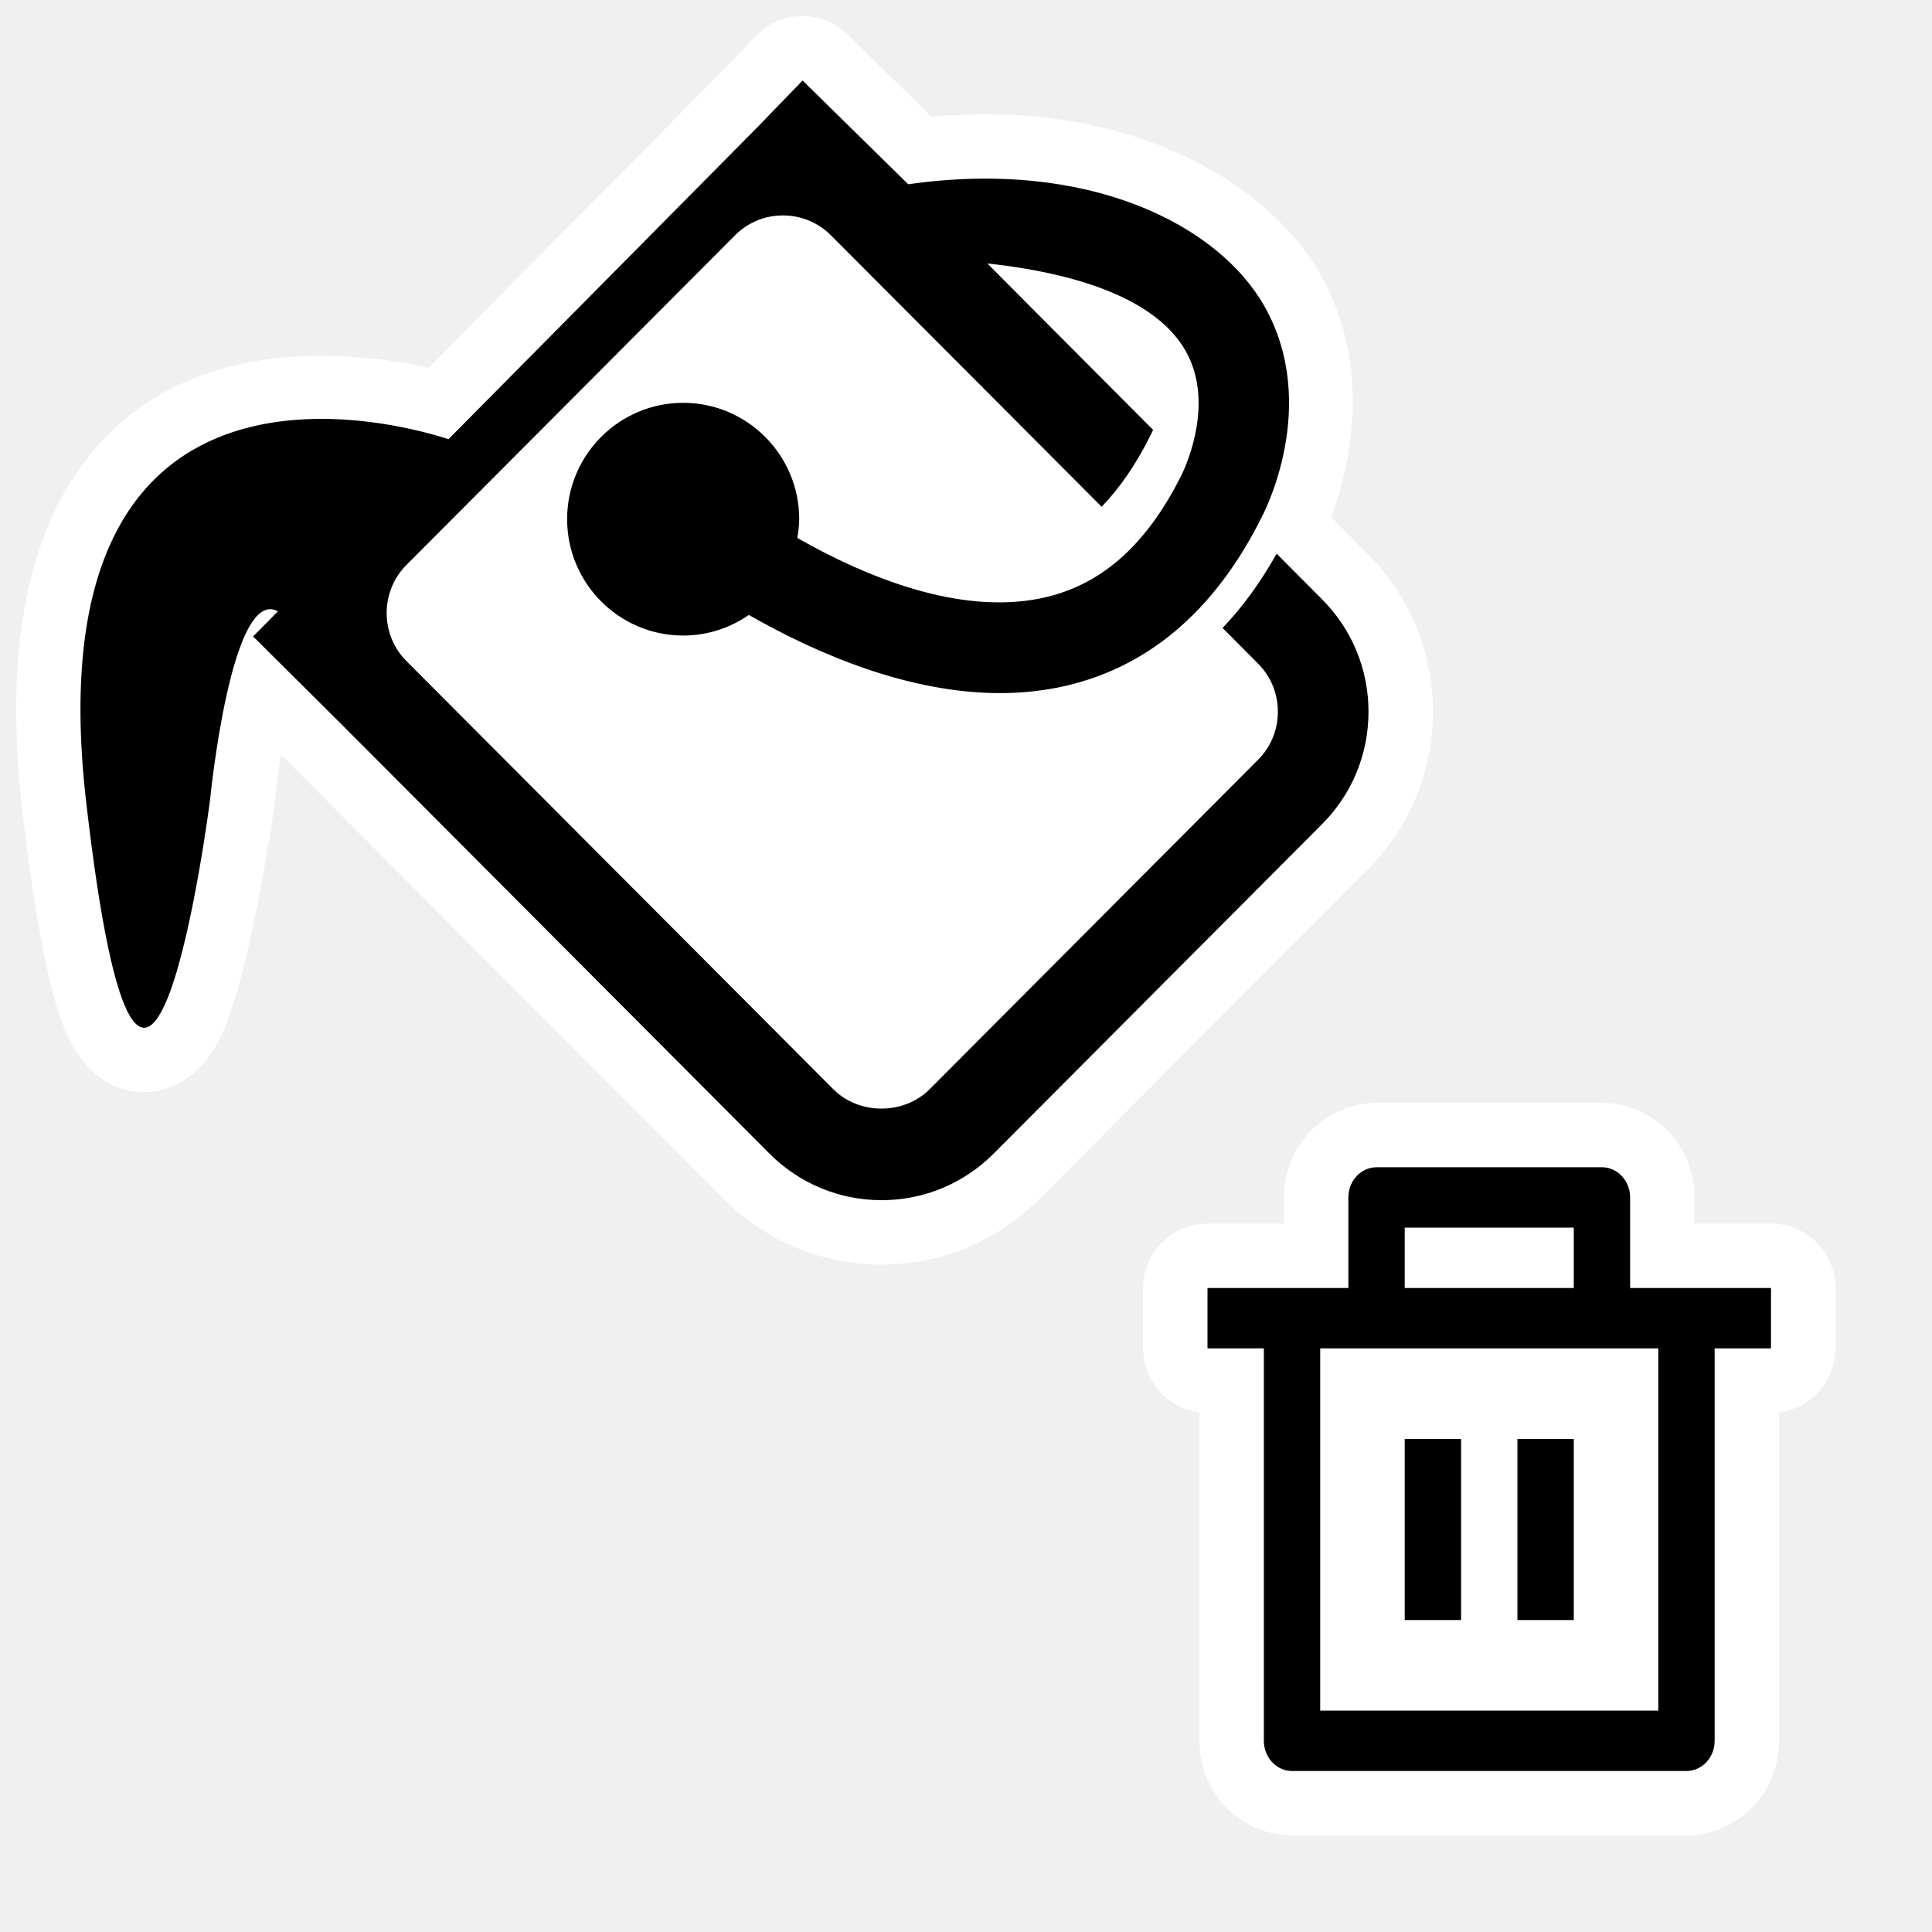
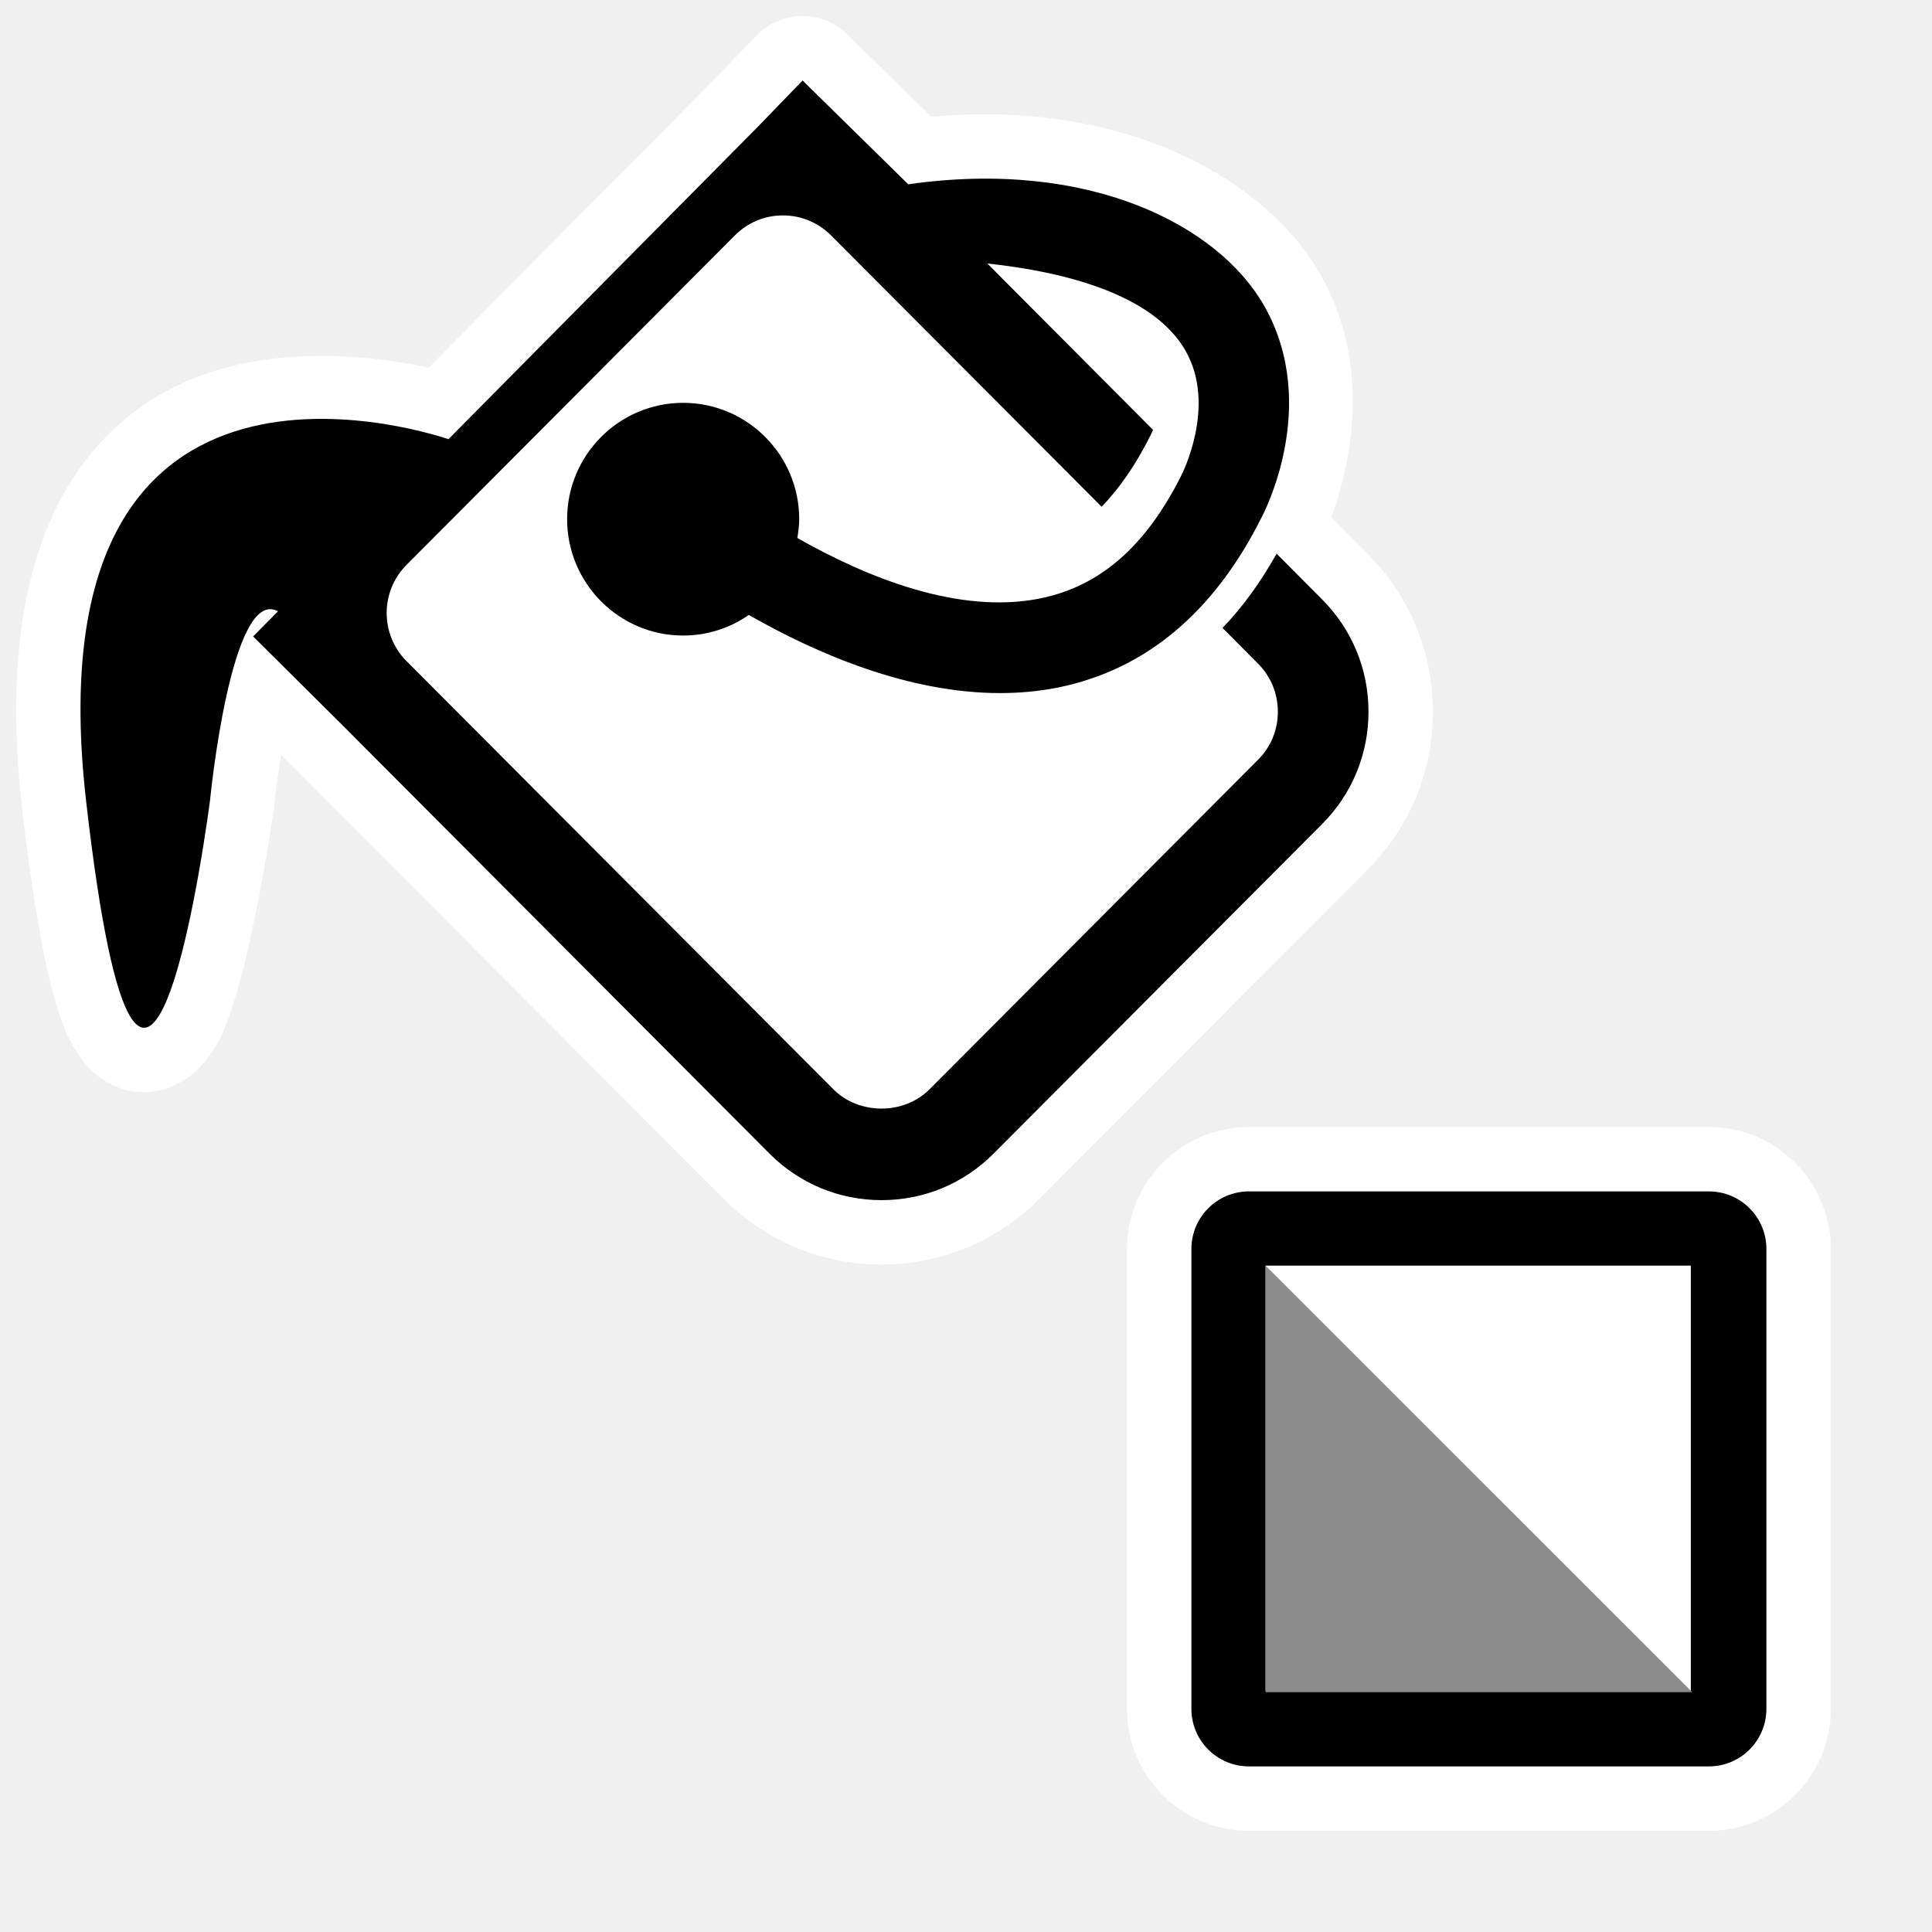
- <svg xmlns="http://www.w3.org/2000/svg" width="24px" height="24px" version="1.1" xml:space="preserve" style="fill-rule:evenodd;clip-rule:evenodd;stroke-linejoin:round;stroke-miterlimit:2;">
+ <svg xmlns="http://www.w3.org/2000/svg" width="100%" height="100%" viewBox="0 0 24 24" version="1.1" xml:space="preserve" style="fill-rule:evenodd;clip-rule:evenodd;stroke-linejoin:round;stroke-miterlimit:2;">
  <g>
-     <g>
-       <path d="M3.49,9.377L3.692,9.578L8.992,14.896C9.516,15.42 10.212,15.709 10.951,15.709C11.692,15.709 12.386,15.42 12.909,14.896L16.989,10.802C17.512,10.279 17.8,9.582 17.8,8.841C17.8,8.1 17.512,7.404 16.989,6.88L16.538,6.427C16.761,5.819 17.061,4.579 16.407,3.416C15.761,2.268 14.031,1.226 11.569,1.451C11.57,1.451 10.531,0.429 10.531,0.429C10.379,0.28 10.173,0.197 9.96,0.2C9.747,0.203 9.543,0.291 9.395,0.444L8.843,1.015L5.326,4.566C4.518,4.394 2.953,4.219 1.778,5.035C0.778,5.73 -0.054,7.147 0.274,10.031C0.274,10.031 0.274,10.031 0.274,10.031C0.438,11.474 0.619,12.309 0.783,12.731C0.938,13.129 1.141,13.324 1.291,13.419C1.507,13.557 1.723,13.589 1.934,13.556C2.172,13.518 2.482,13.358 2.701,12.96C3.093,12.251 3.403,10.042 3.403,10.042C3.404,10.034 3.405,10.026 3.405,10.018C3.405,10.018 3.433,9.738 3.49,9.377Z" style="fill:white;" />
-       <path d="M5.571,5.456L9.414,1.575L9.97,1L11.282,2.289C13.526,1.969 15.139,2.794 15.71,3.809C16.403,5.041 15.694,6.386 15.672,6.427C15.08,7.611 14.228,8.322 13.14,8.541C12.902,8.588 12.662,8.61 12.422,8.61C11.292,8.61 10.162,8.13 9.302,7.639C9.071,7.8 8.788,7.895 8.487,7.895C7.691,7.895 7.045,7.246 7.045,6.449C7.045,5.652 7.691,5.004 8.487,5.004C9.282,5.004 9.928,5.652 9.928,6.449C9.928,6.529 9.917,6.606 9.905,6.683C10.77,7.175 11.912,7.637 12.922,7.434C13.661,7.284 14.232,6.79 14.675,5.905C14.679,5.897 15.116,5.048 14.731,4.364C14.406,3.786 13.559,3.414 12.266,3.273L12.467,3.476L14.324,5.34C14.304,5.385 14.29,5.413 14.289,5.414C14.11,5.772 13.909,6.063 13.685,6.295L10.323,2.924C10.163,2.764 9.951,2.676 9.726,2.676C9.501,2.676 9.288,2.764 9.13,2.924L5.05,7.017C4.721,7.346 4.721,7.884 5.05,8.213L10.353,13.532C10.671,13.851 11.228,13.851 11.547,13.532L15.627,9.439C15.787,9.28 15.874,9.068 15.874,8.841C15.874,8.616 15.787,8.402 15.627,8.243L15.187,7.8C15.437,7.542 15.659,7.232 15.859,6.878L16.423,7.445C16.795,7.818 17,8.314 17,8.841C17,9.369 16.795,9.865 16.423,10.238L12.343,14.331C11.971,14.703 11.477,14.909 10.951,14.909C10.426,14.909 9.931,14.703 9.559,14.331L4.257,9.012L3.144,7.906L3.453,7.594C2.869,7.275 2.609,9.94 2.609,9.94C2.609,9.94 1.794,16.301 1.068,9.94C0.376,3.853 5.155,5.317 5.571,5.456Z" style="fill-rule:nonzero;" />
+     <g transform="matrix(-0.0249999,0,0,0.0249999,17,-0.0456697)">
+       <path d="M540.402,376.921L532.34,384.934L320.304,597.653C299.375,618.631 271.513,630.172 241.971,630.172C212.332,630.172 184.568,618.631 163.639,597.654L0.423,433.925C-20.467,412.988 -32,385.125 -32,355.483C-32,325.841 -20.465,297.977 0.433,277.031L18.464,258.917C9.561,234.585 -2.446,184.981 23.722,138.484C49.572,92.553 118.776,50.874 217.228,59.848C217.194,59.848 258.774,19 258.774,19C264.859,13.022 273.079,9.721 281.608,9.829C290.137,9.938 298.27,13.448 304.201,19.579L326.301,42.427L466.964,184.48C499.278,177.571 561.888,170.579 608.889,203.23C648.892,231.018 682.182,287.706 669.059,403.049C669.059,403.051 669.059,403.053 669.058,403.055C662.476,460.792 655.236,494.189 648.672,511.065C642.482,526.978 634.346,534.797 628.373,538.608C619.738,544.117 611.064,545.396 602.637,544.049C593.125,542.529 580.739,536.135 571.95,520.216C556.294,491.863 543.894,403.501 543.894,403.501C543.853,403.181 543.816,402.859 543.785,402.537C543.785,402.537 542.693,391.336 540.402,376.921Z" style="fill:white;" />
+       <path d="M457.163,220.048L303.431,64.81L281.2,41.827L228.702,93.402C138.959,80.577 74.456,113.581 51.61,154.177C23.873,203.46 52.226,257.258 53.115,258.9C76.816,306.268 110.88,334.689 154.384,343.479C163.926,345.36 173.537,346.215 183.113,346.215C228.327,346.215 273.54,327.028 307.912,307.397C317.18,313.827 328.467,317.623 340.539,317.623C372.346,317.623 398.202,291.665 398.202,259.789C398.202,227.913 372.346,201.99 340.539,201.99C308.732,201.99 282.877,227.914 282.877,259.789C282.877,262.97 283.321,266.082 283.8,269.16C249.189,288.826 203.531,307.328 163.139,299.188C133.555,293.203 110.709,273.435 92.993,238.037C92.822,237.695 75.345,203.734 90.77,176.373C103.766,153.253 137.659,138.376 189.371,132.767L181.333,140.873L107.049,215.431C107.836,217.243 108.417,218.338 108.452,218.407C115.6,232.703 123.637,244.331 132.598,253.634L267.075,118.78C273.471,112.384 281.952,108.862 290.947,108.862C299.942,108.862 308.492,112.384 314.819,118.78L477.991,282.499C491.159,295.666 491.159,317.178 477.991,330.346L265.877,543.109C253.155,555.866 230.889,555.866 218.133,543.109L54.927,379.39C48.531,373.029 45.043,364.547 45.043,355.484C45.043,346.455 48.532,337.905 54.927,331.543L72.54,313.827C62.519,303.498 53.627,291.118 45.658,276.958L23.086,299.633C8.209,314.544 0,334.381 0,355.483C0,376.585 8.208,396.421 23.086,411.333L186.292,575.052C201.169,589.963 220.903,598.172 241.971,598.172C262.97,598.172 282.773,589.964 297.65,575.052L509.729,362.289L554.224,318.067L541.878,305.584C565.237,292.827 575.634,399.431 575.634,399.431C575.634,399.431 608.261,653.851 637.264,399.431C664.966,155.955 473.818,214.507 457.163,220.048Z" style="fill-rule:nonzero;" />
    </g>
-     <path d="M14.9,17.544L14.9,21.625C14.9,22.289 15.43,22.8 16.05,22.8L20.95,22.8C21.57,22.8 22.1,22.289 22.1,21.625L22.1,17.544C22.495,17.495 22.8,17.158 22.8,16.75L22.8,16C22.8,15.558 22.442,15.2 22,15.2L21.05,15.2L21.05,14.875C21.05,14.211 20.52,13.7 19.9,13.7C19.9,13.7 17.1,13.7 17.1,13.7C16.48,13.7 15.95,14.211 15.95,14.875C15.95,14.875 15.95,15.2 15.95,15.2C15.95,15.2 15,15.2 15,15.2C14.558,15.2 14.2,15.558 14.2,16L14.2,16.75C14.2,17.158 14.505,17.495 14.9,17.544Z" style="fill:white;" />
-     <path d="M20.25,16L22,16L22,16.75L21.3,16.75L21.3,21.625C21.3,21.832 21.143,22 20.95,22L16.05,22C15.857,22 15.7,21.832 15.7,21.625L15.7,16.75L15,16.75L15,16L16.75,16L16.75,14.875C16.75,14.668 16.907,14.5 17.1,14.5L19.9,14.5C20.093,14.5 20.25,14.668 20.25,14.875L20.25,16ZM20.6,16.75L16.4,16.75L16.4,21.25L20.6,21.25L20.6,16.75ZM17.45,17.875L18.15,17.875L18.15,20.125L17.45,20.125L17.45,17.875ZM18.85,17.875L19.55,17.875L19.55,20.125L18.85,20.125L18.85,17.875ZM17.45,15.25L17.45,16L19.55,16L19.55,15.25L17.45,15.25Z" style="fill-rule:nonzero;" />
+     <g transform="matrix(0.0223214,0,0,0.0223214,14.0857,11.2286)">
+       <g>
+         <path d="M-3.84,192L-3.84,448C-3.84,485.441 26.559,515.84 64,515.84L320,515.84C357.441,515.84 387.84,485.441 387.84,448L387.84,192C387.84,154.559 357.441,124.16 320,124.16L64,124.16C26.559,124.16 -3.84,154.559 -3.84,192Z" style="fill:white;" />
+         <path d="M32,192L32,448C32,465.661 46.339,480 64,480L320,480C337.661,480 352,465.661 352,448L352,192C352,174.339 337.661,160 320,160L64,160C46.339,160 32,174.339 32,192ZM96,224L288,224L288,416L96,416L96,224Z" style="fill-rule:nonzero;" />
+         <g transform="matrix(1.23667,0,0,1.23667,-45.4403,-75.7338)">
+           <g transform="matrix(44.8001,0,0,44.8001,-631.04,-503.042)">
+             <rect x="16.229" y="16.229" width="4.271" height="4.271" style="fill:white;" />
+           </g>
+           <g transform="matrix(44.8001,0,0,44.8001,-217.025,-560.837)">
+             <path d="M11.273,21.804L6.987,17.519L6.987,21.804L11.273,21.804Z" style="fill:rgb(140,140,140);" />
+           </g>
+         </g>
+       </g>
+     </g>
  </g>
</svg>
